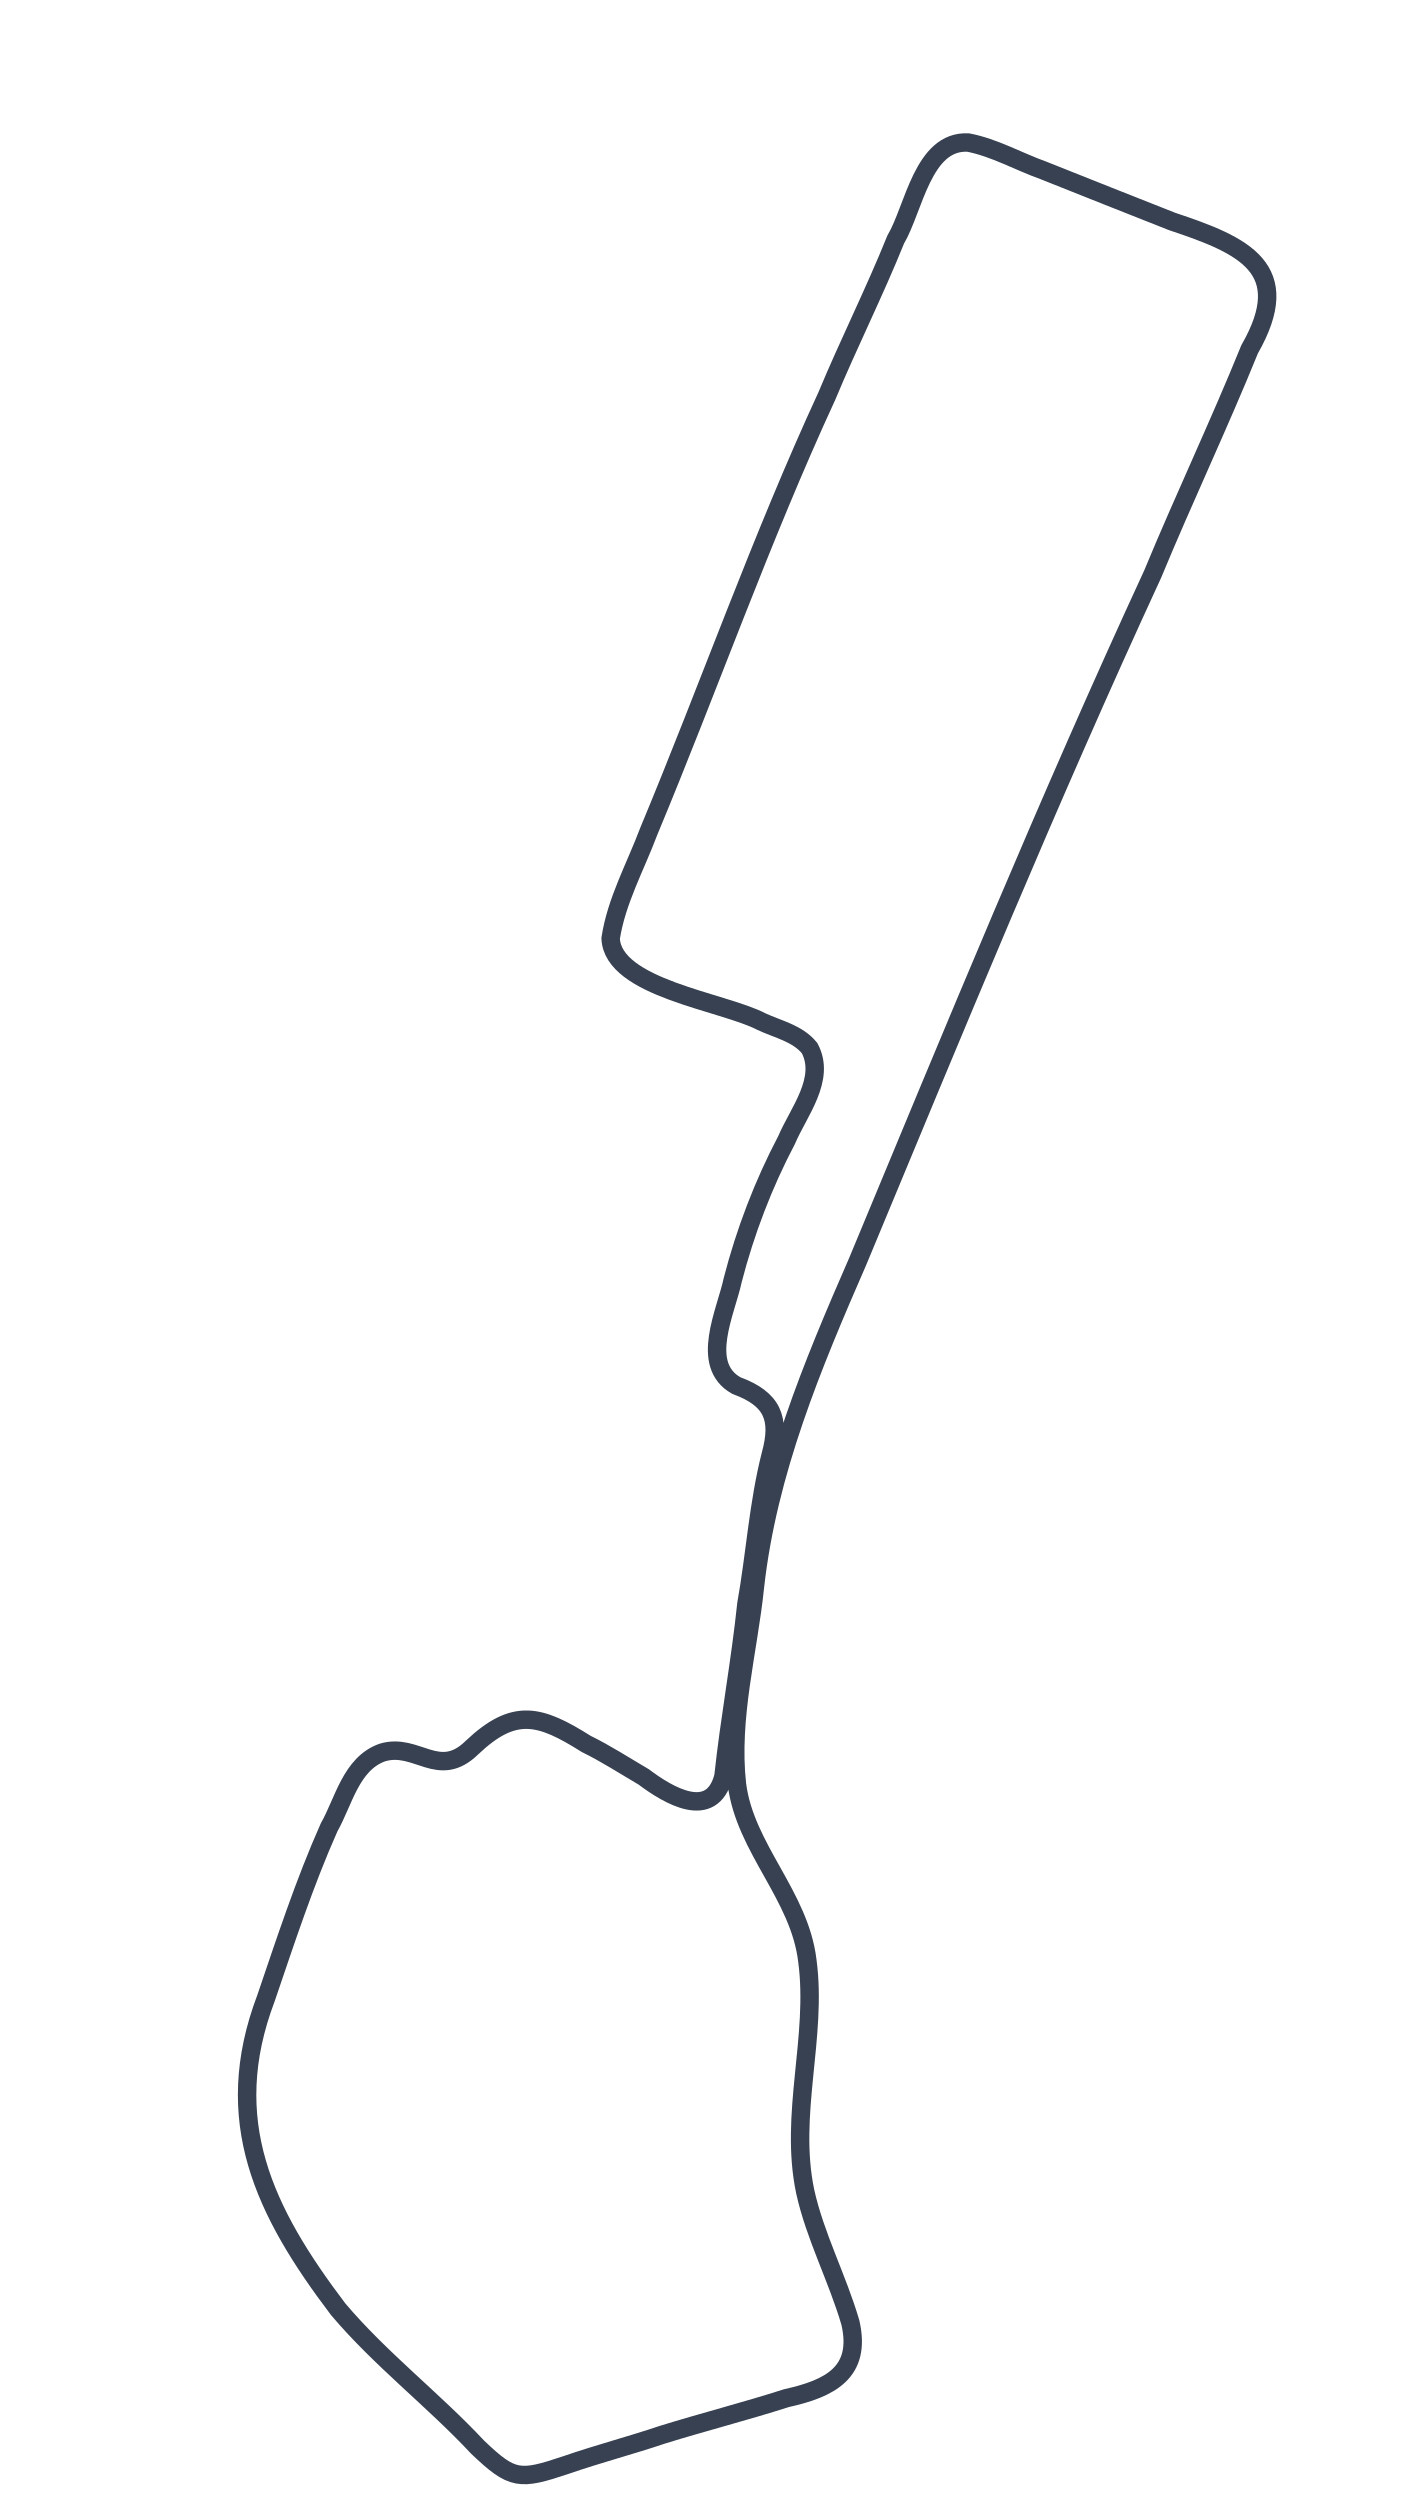
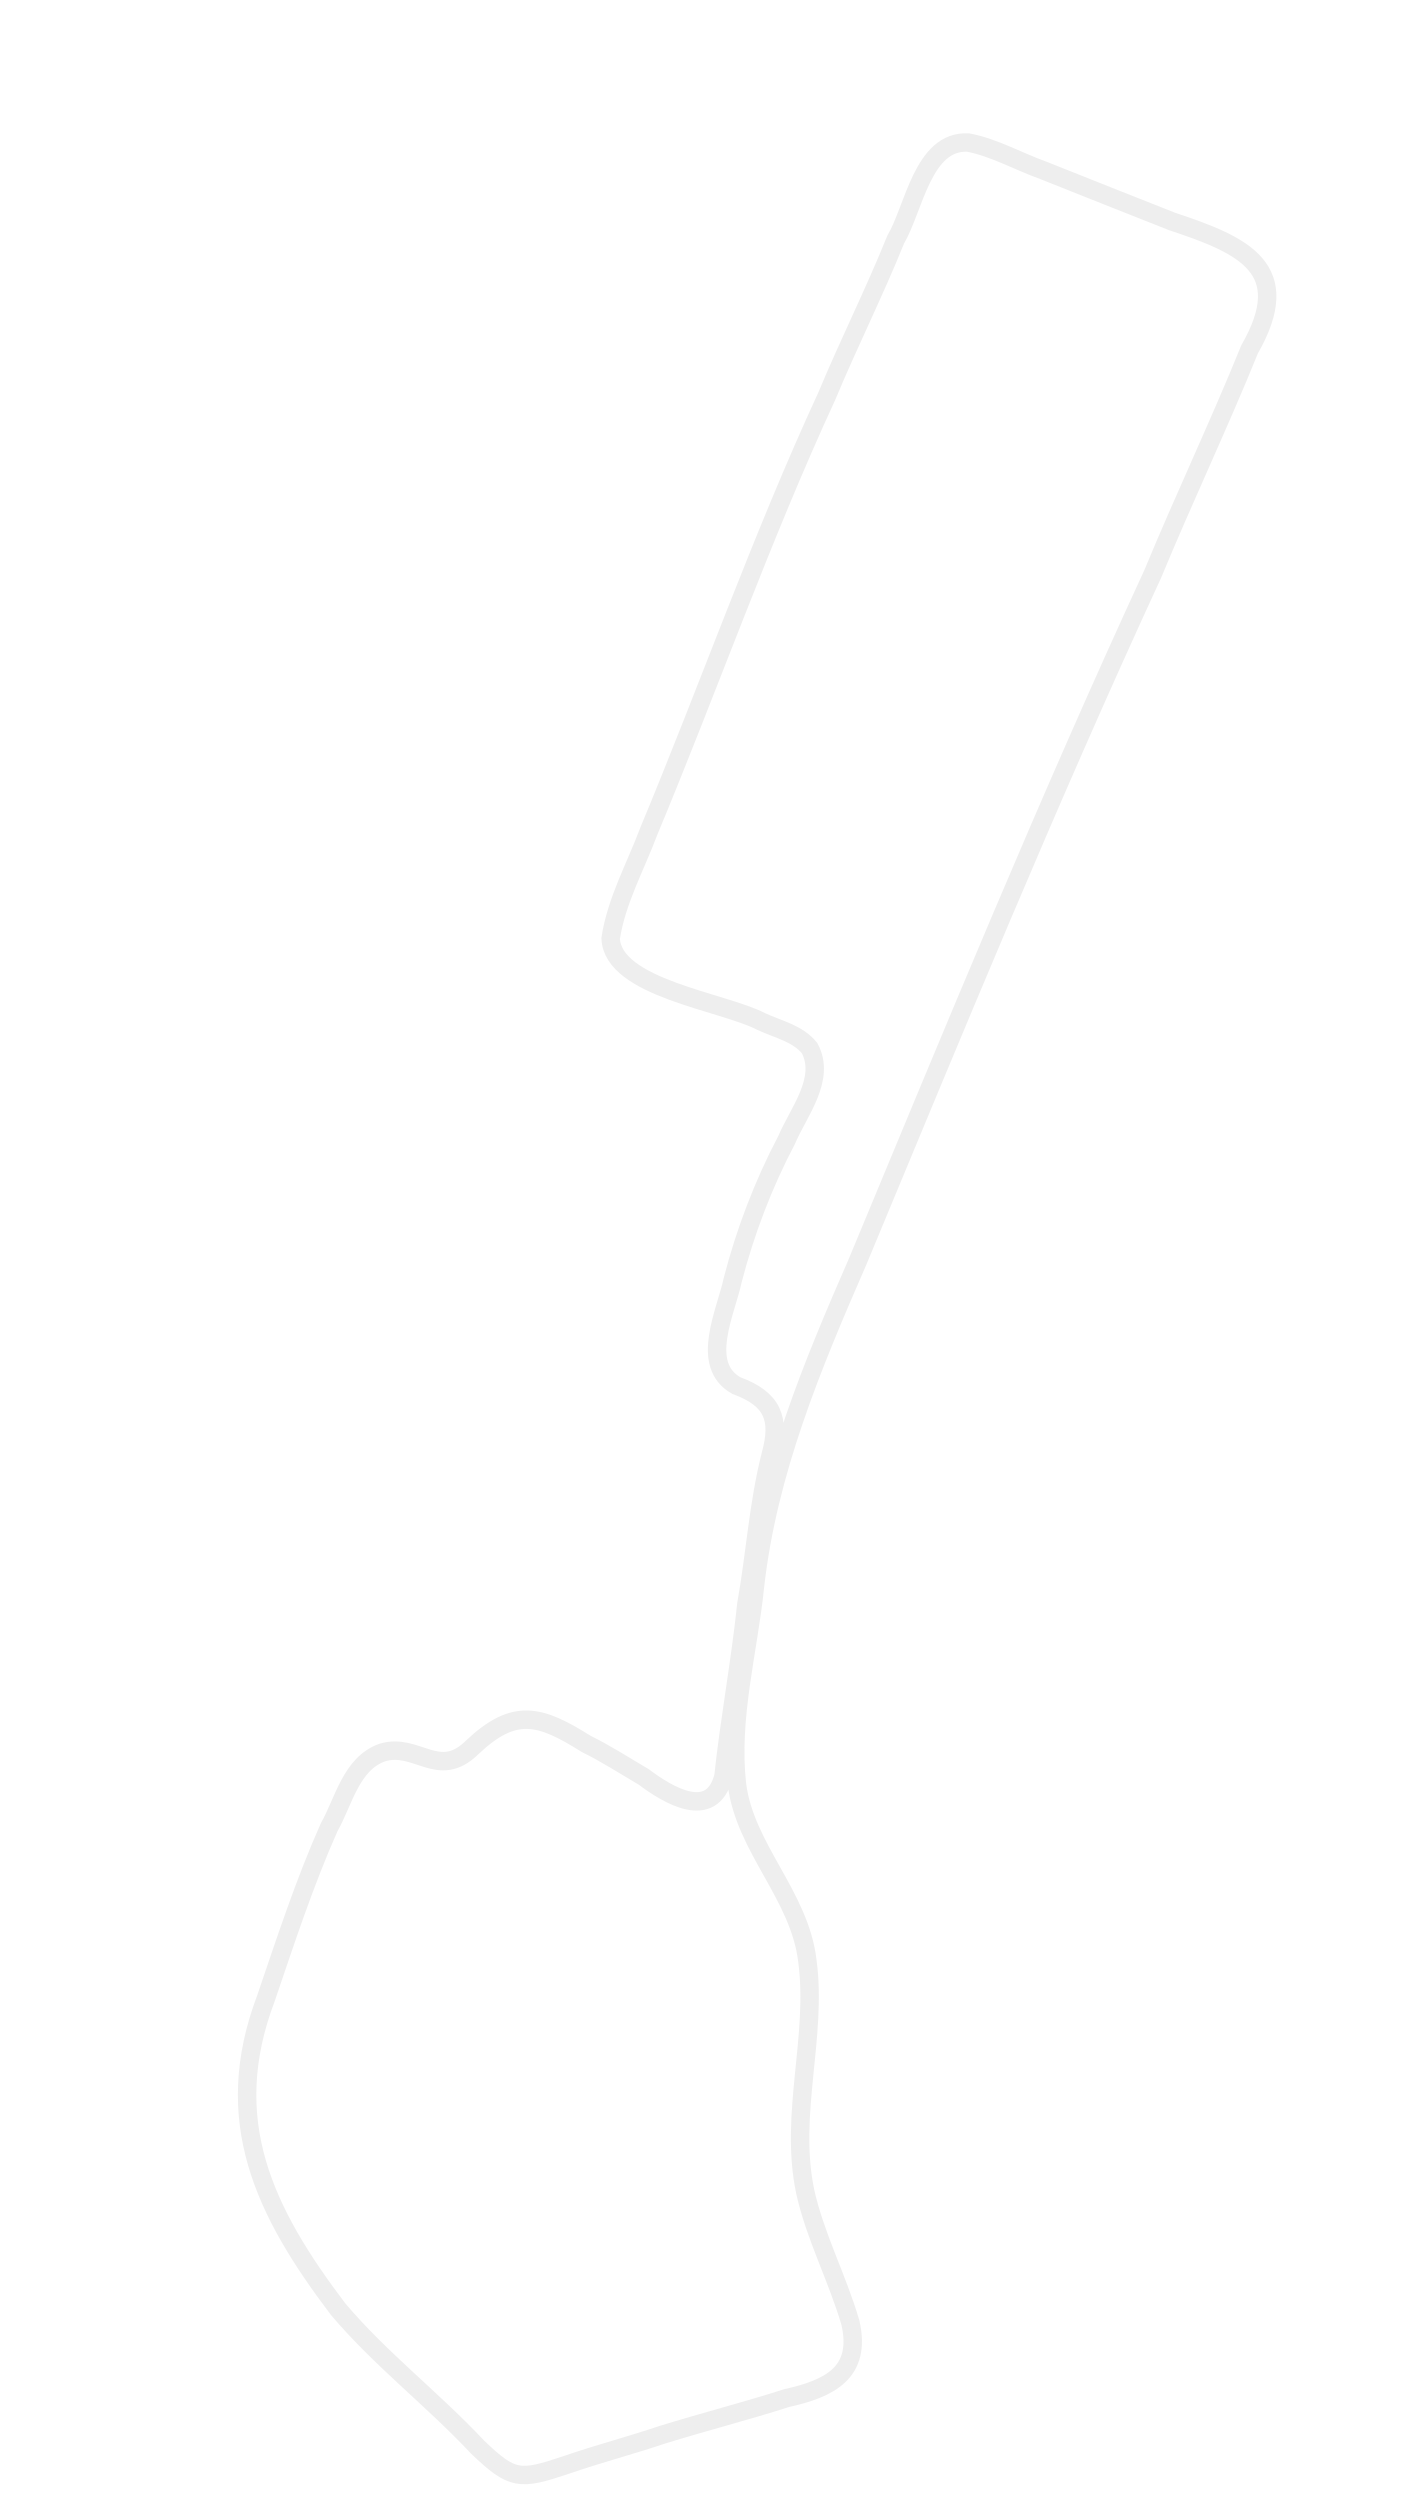
<svg xmlns="http://www.w3.org/2000/svg" version="1.1" id="Layer_1" x="0px" y="0px" viewBox="0 0 548.7 976.8" style="enable-background:new 0 0 548.7 976.8;" xml:space="preserve">
  <style type="text/css">
- 	.st0{fill:none;stroke:#374151;stroke-width:7.205;stroke-miterlimit:2.602;}
+ 	.st0{fill:none;stroke:#EEEEEE;stroke-width:7.205;stroke-miterlimit:2.602;}
</style>
  <g transform="rotate(-45 0 0) translate(-550 297) scale(0.61 0.61)">
    <path vector-effect="non-scaling-stroke" class="st0" d="M1163.7,295.2c48.2-20,97.7-37.6,145.7-57.9c57.7-15.7,44.5-49.7,22.8-93  c-11.7-27-23.5-54.2-35.1-81.3c-7.3-15.4-12-32.8-21.5-46.8c-19.5-21.7-54.5,5.4-76.8,11.1c-33.6,14.3-68.4,25.8-102.1,39.7  c-94.2,34.7-185,78.3-277.8,116.5c-22,10-46.1,16.8-65.7,31.2c-21.6,23.5,22.3,79.5,30.6,106c4,11,11.1,21.7,9.8,33.8  c-6.5,21.5-34,23.9-52,31.2c-30.6,9.5-60.3,22.8-87.8,39c-17.5,11.4-53.6,23.2-46.2,49.5c10.4,22.5,5.1,35-15.6,46.8  c-28,16.6-52.4,38.3-78.7,56.6c-29.1,23.6-59.9,44.6-88.5,67.7c-25.8,15.3-33.7-16.6-36.4-35.8c-3.6-13.8-6.6-27.9-11.1-41  c-7.8-34.2-15.9-49.1-53.4-50.1c-30-0.3-22.5-27.5-42.9-38.4c-19.3-9.1-39.7,4.8-57.9,9.8c-36.4,14-71.4,31.8-106,48.8  C40.7,573,19.6,634.6,8.9,712.2c-3.5,42,2.1,83.8,0.7,125.6c0.7,30.8,3.8,34.1,31.9,48.1c19.4,9.4,38.3,20.5,57.3,29.9  c24.5,12.9,48.6,27.2,72.9,39.7c23.9,15.2,45.6,22.6,63.1-5.2c14.3-26.1,23.2-55.3,39-80c27.6-42.2,75.5-64.3,105.4-103.4  c26.2-33.2,22.7-79.2,48.1-111.9c26.9-33.6,65.3-55,97.6-81.3c57.9-46.3,126.4-74.3,193.9-100.8  C866.9,411.8,1013.8,350.4,1163.7,295.2z" />
  </g>
</svg>
